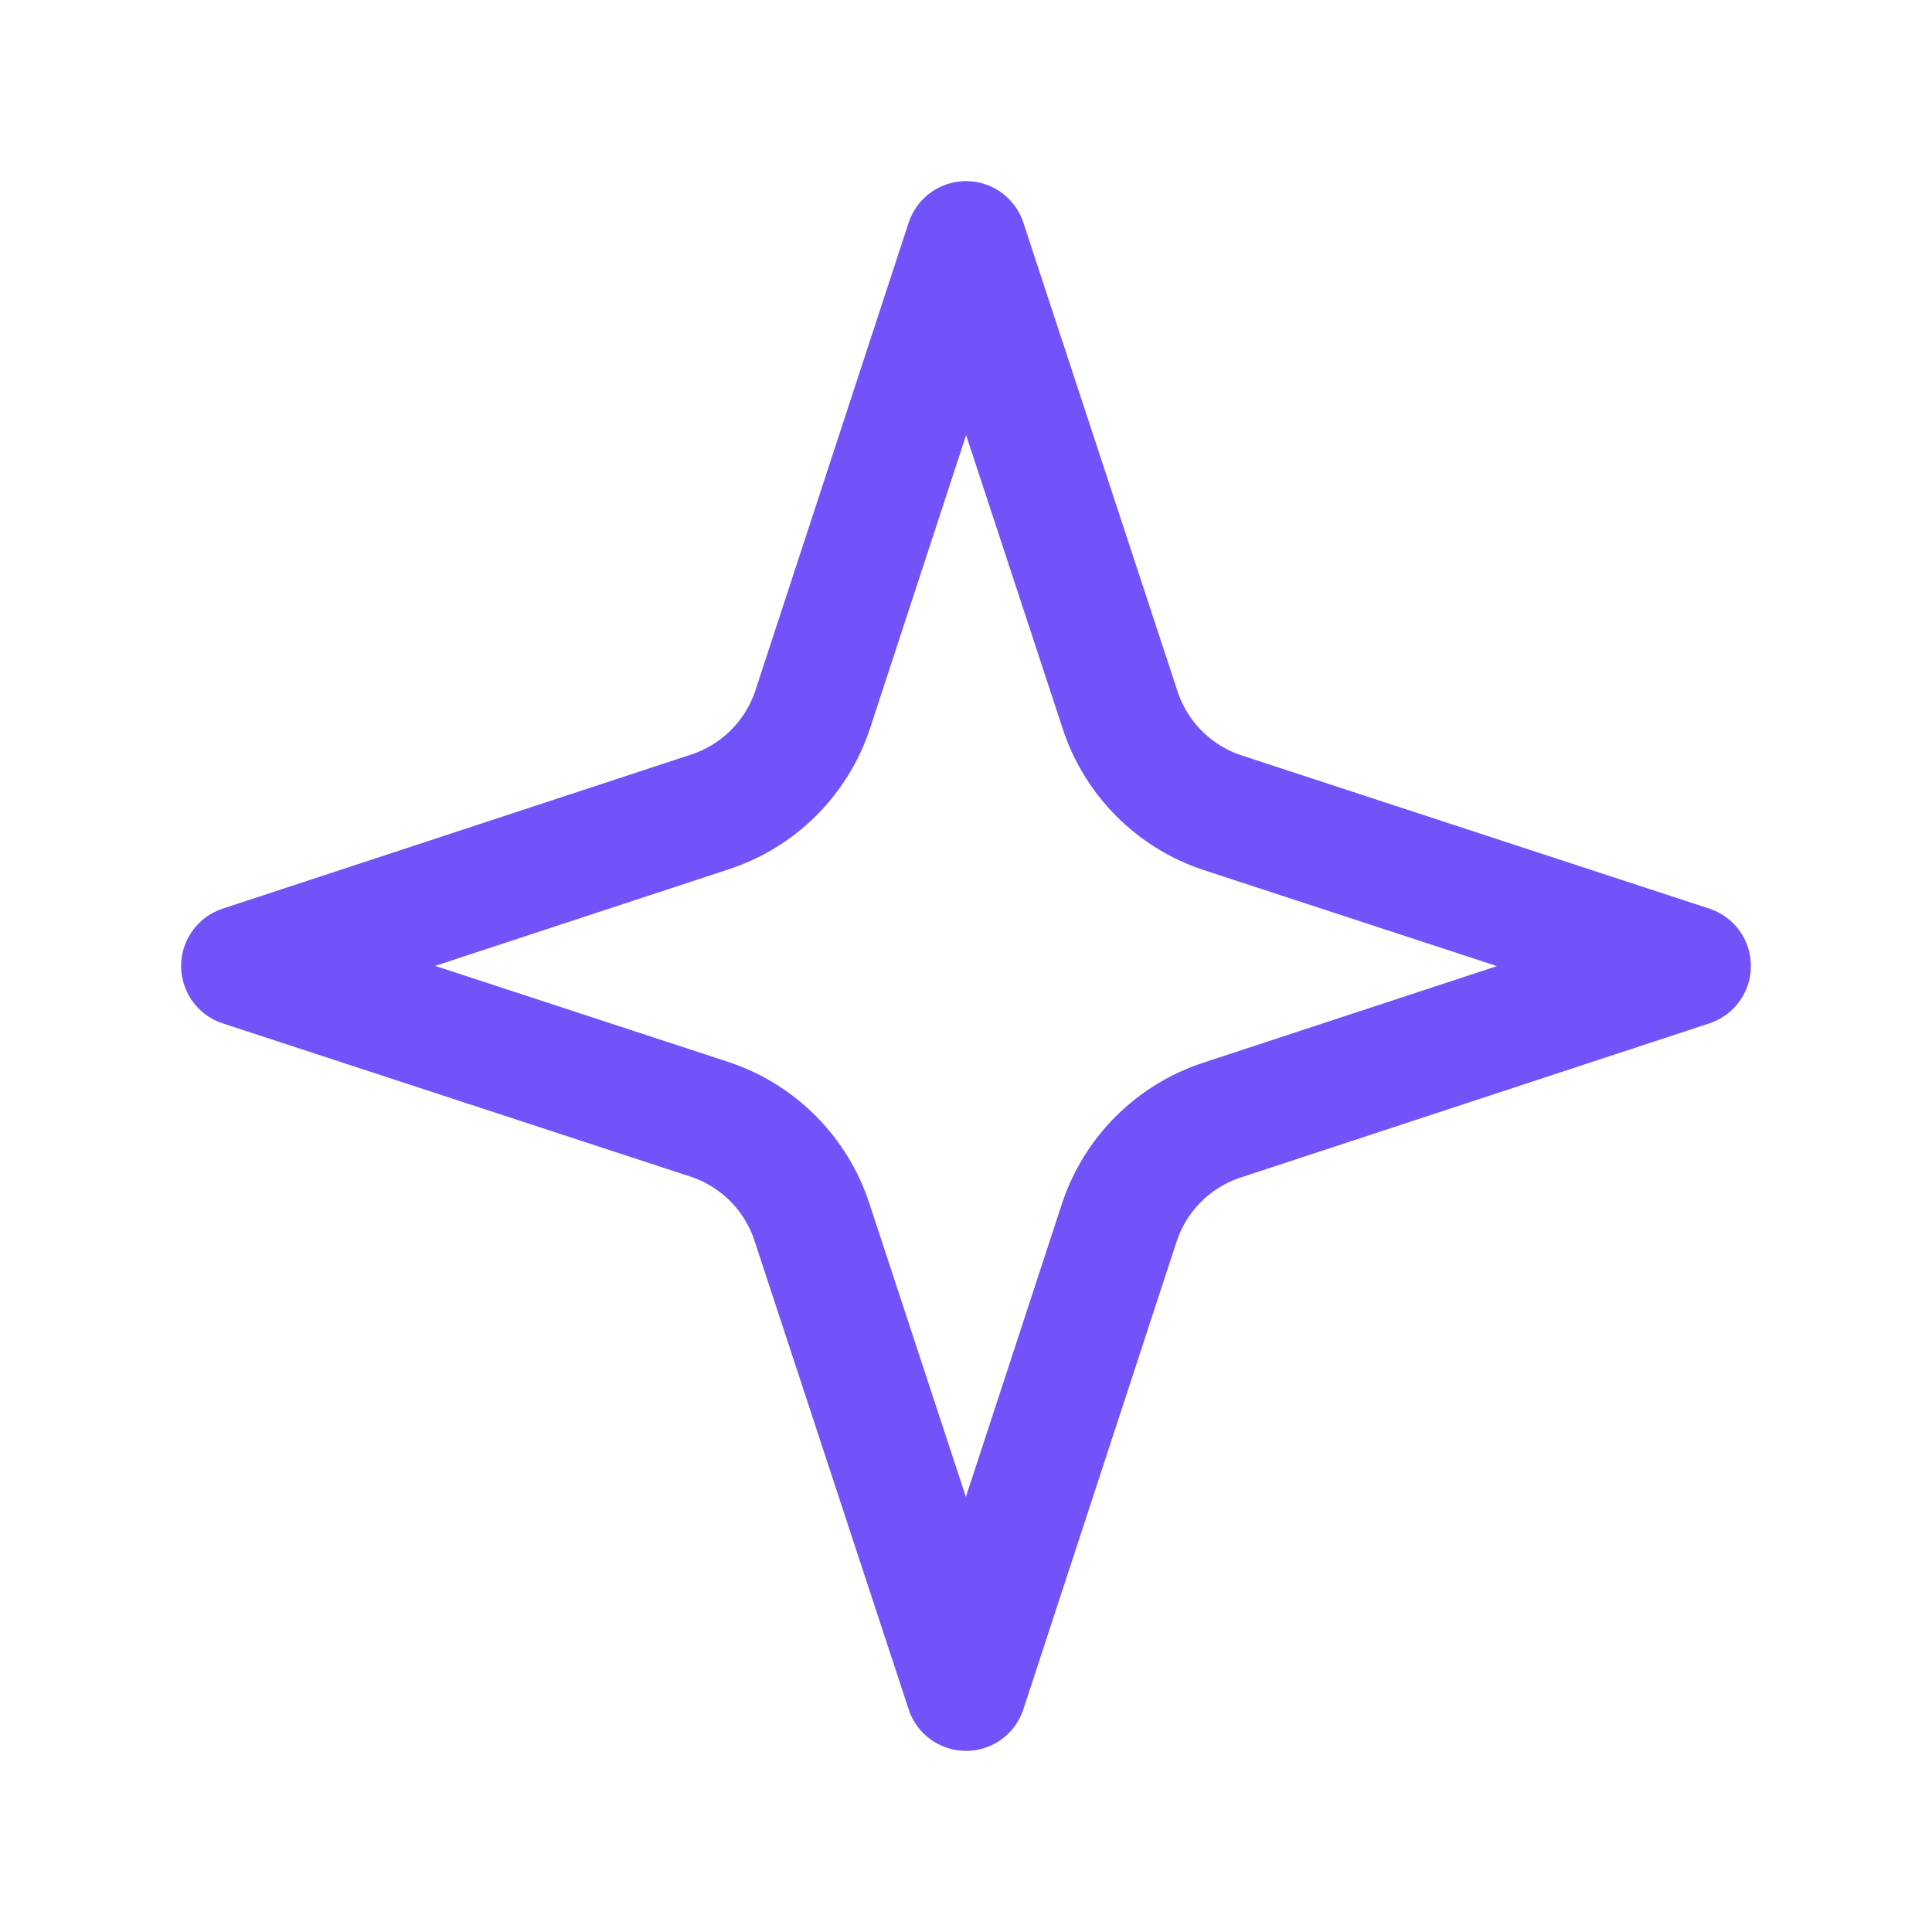
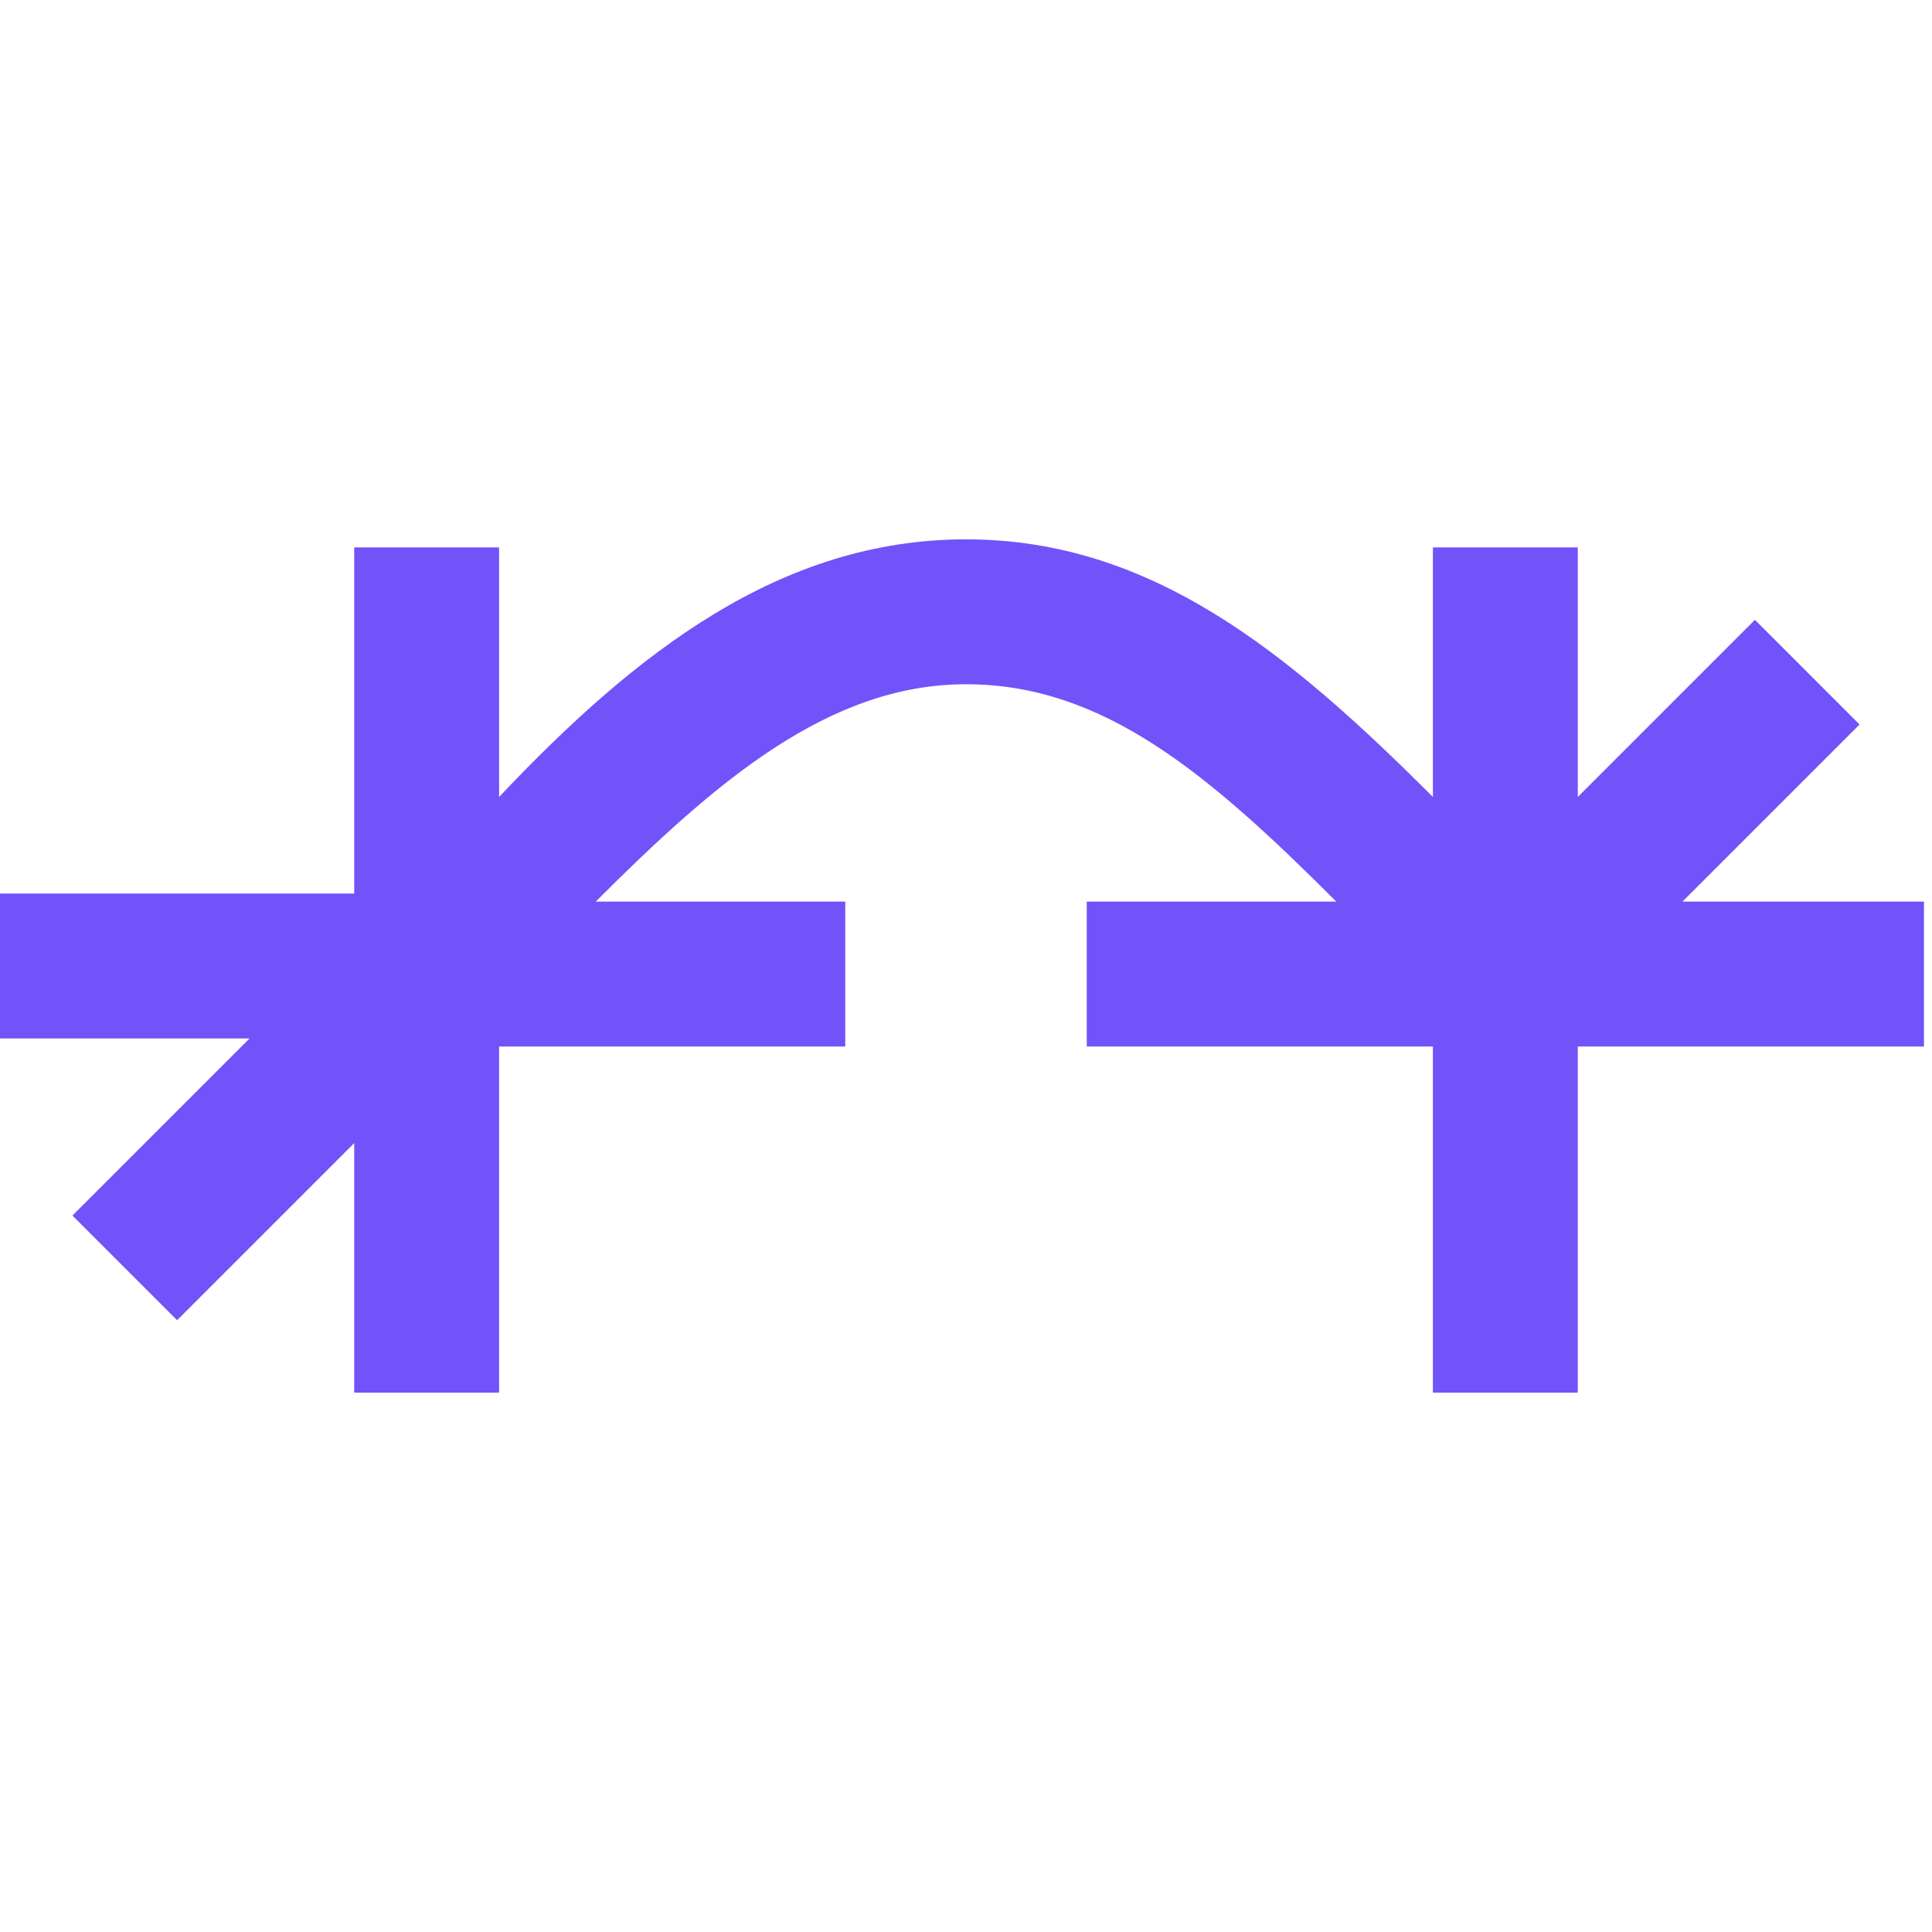
- <svg xmlns="http://www.w3.org/2000/svg" version="1.1" x="0px" y="0px" viewBox="0 0 24 24" style="enable-background:new 0 0 24 24;" xml:space="preserve">
-   <style type="text/css">
- 		.a {
- 			fill: none;
- 			stroke: #7153f9;
- 			stroke-width: 1.5;
- 			stroke-linecap: round;
- 			stroke-linejoin: round;
- 		}
- 	</style>
-   <g>
-     <path class="a" d="m12 3-1.9 5.8a2 2 0 0 1-1.287 1.288L3 12l5.8 1.9a2 2 0 0 1 1.288 1.287L12 21l1.9-5.8a2 2 0 0 1 1.287-1.288L21 12l-5.8-1.9a2 2 0 0 1-1.288-1.287Z" />
-   </g>
+ <svg xmlns="http://www.w3.org/2000/svg" id="Calque_1" data-name="Calque 1" version="1.1" viewBox="0 0 24 24">
+   <defs>
+     <style>
+       .cls-1 {
+         fill: #7153f9;
+         stroke-width: 0px;
+       }
+     </style>
+   </defs>
+   <path class="cls-1" d="M24,11.2h-3.1l2.2-2.2-1.3-1.3-2.2,2.2v-3.1h-1.8v3.1c-1.8-1.8-3.5-3.2-5.8-3.2s-4.1,1.4-5.8,3.2v-3.1h-1.8v4.3H0v1.8h3.1l-2.2,2.2,1.3,1.3,2.2-2.2v3.1h1.8v-4.3h4.3v-1.8h-3.1c1.5-1.5,2.9-2.7,4.6-2.7s3,1.1,4.6,2.7h-3.1v1.8h4.3v4.3h1.8v-4.3h4.3v-1.8Z" />
</svg>
